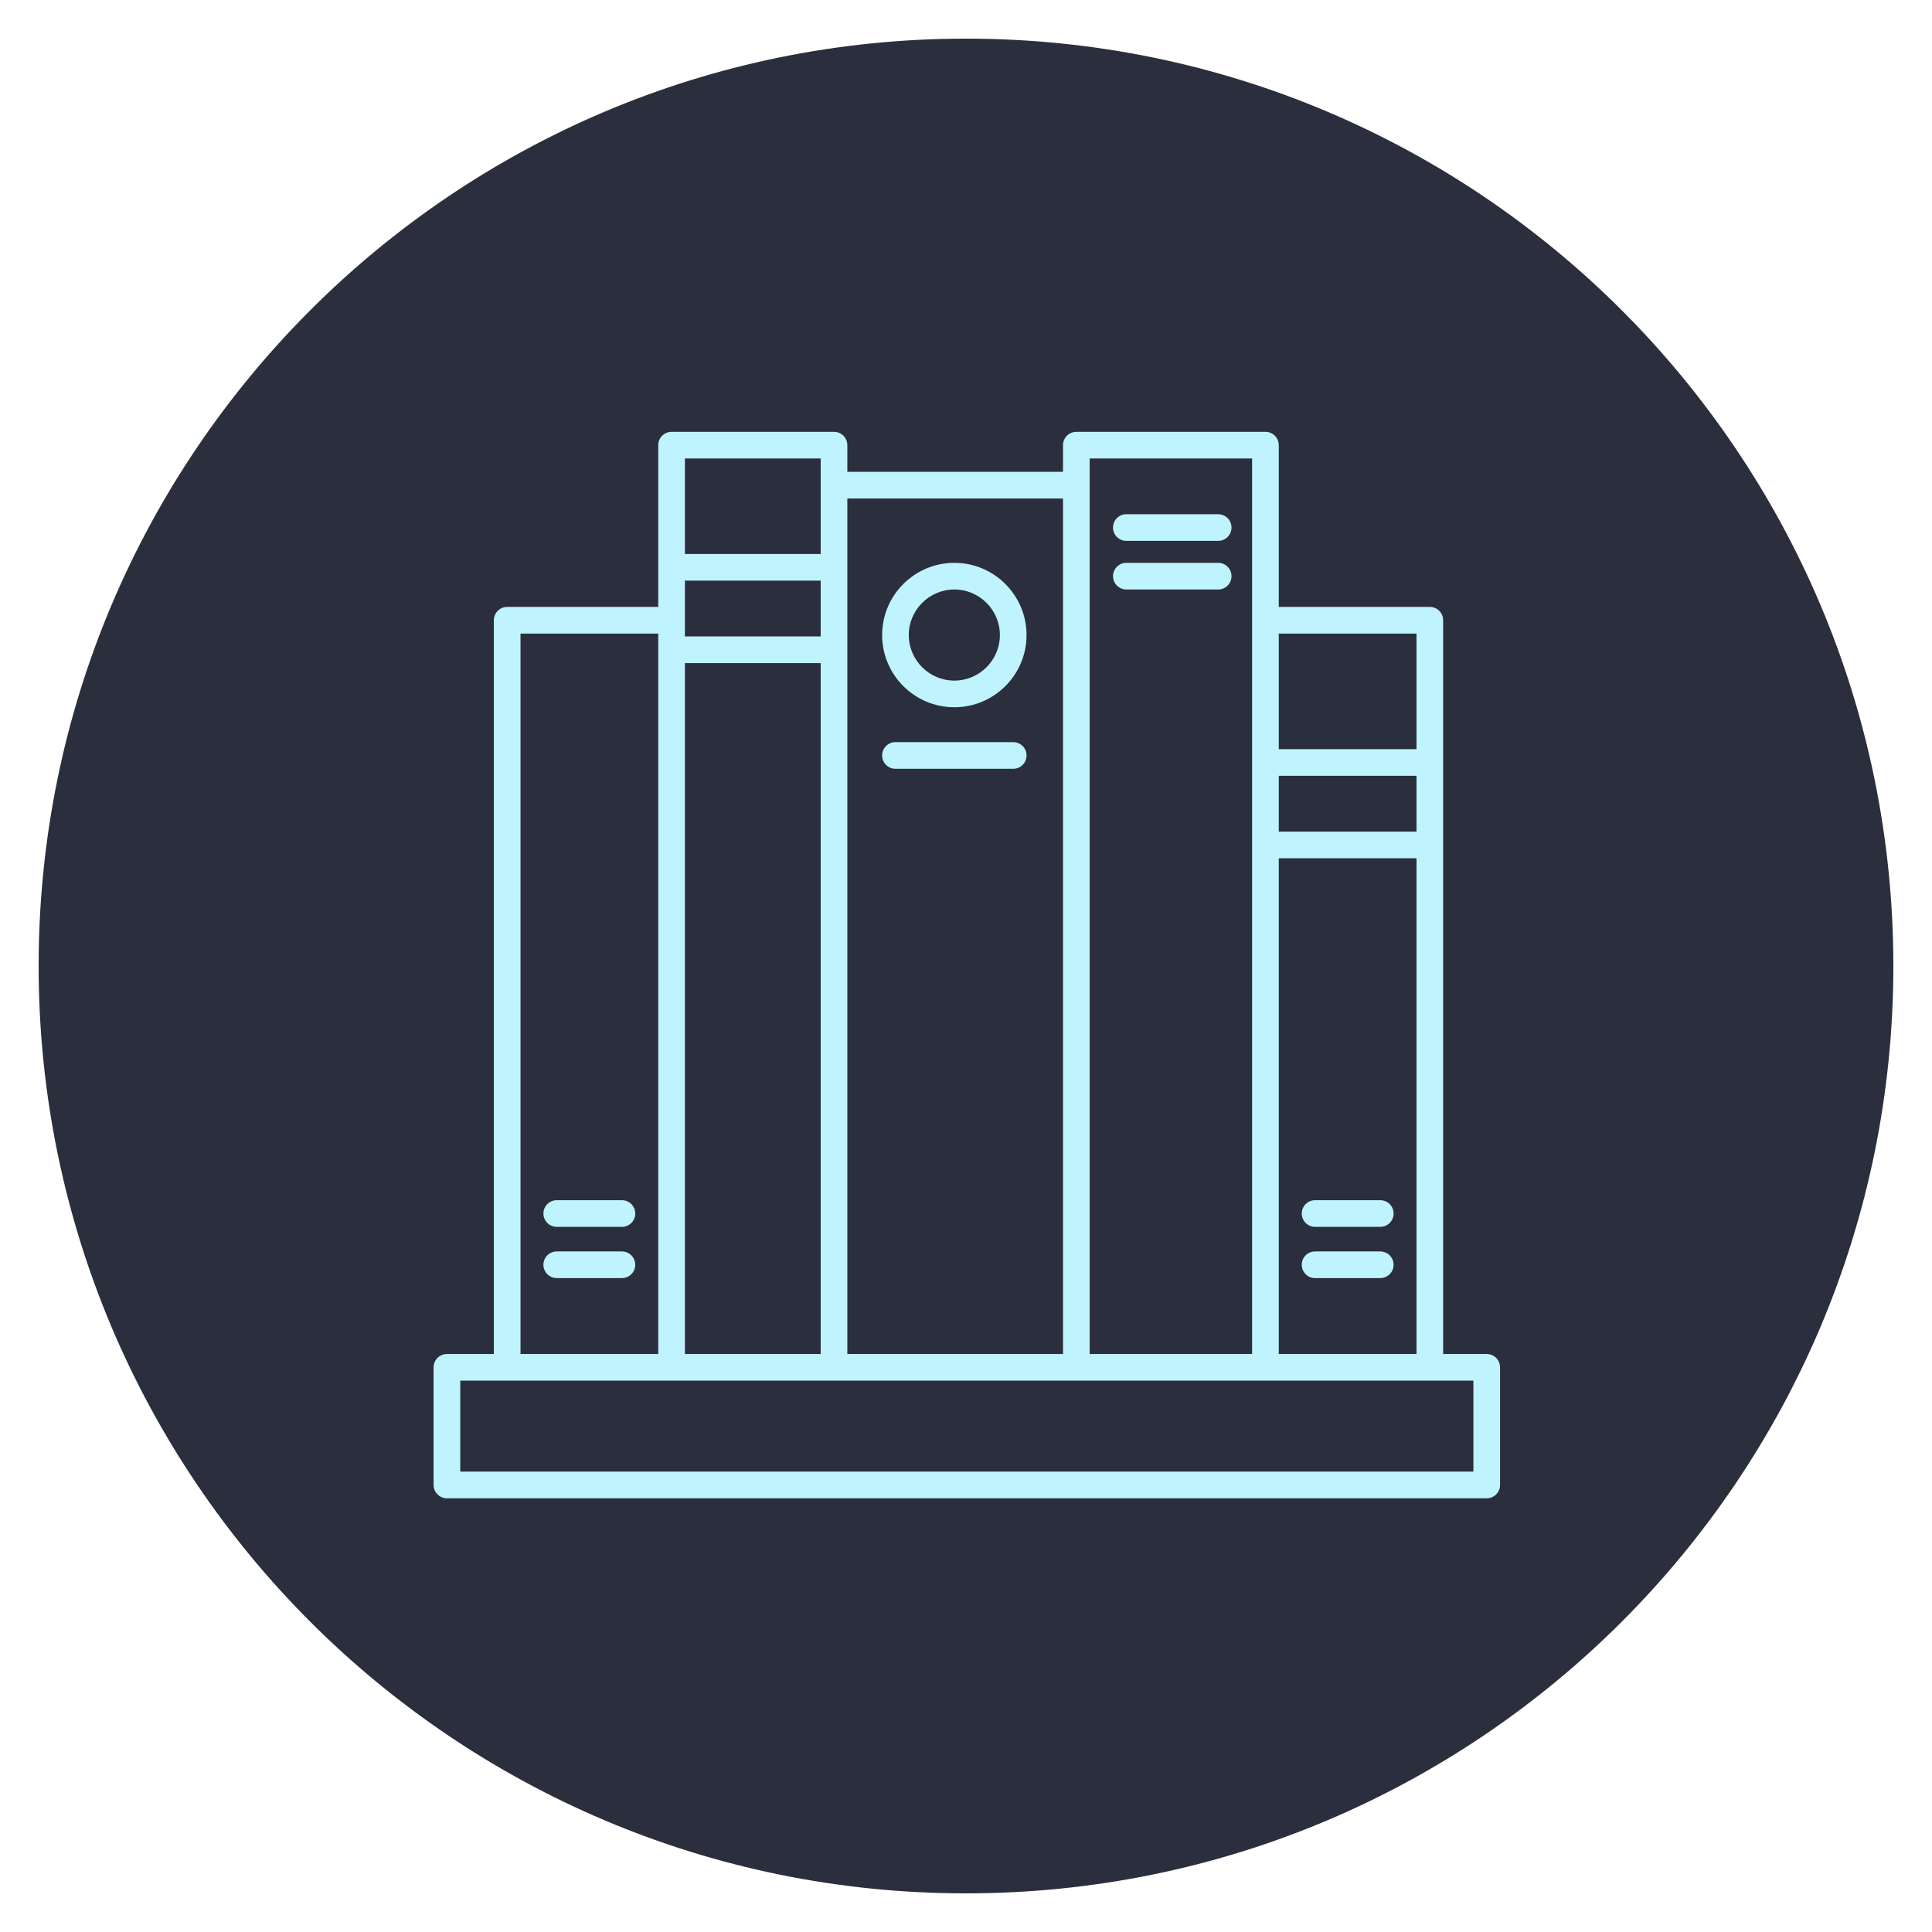
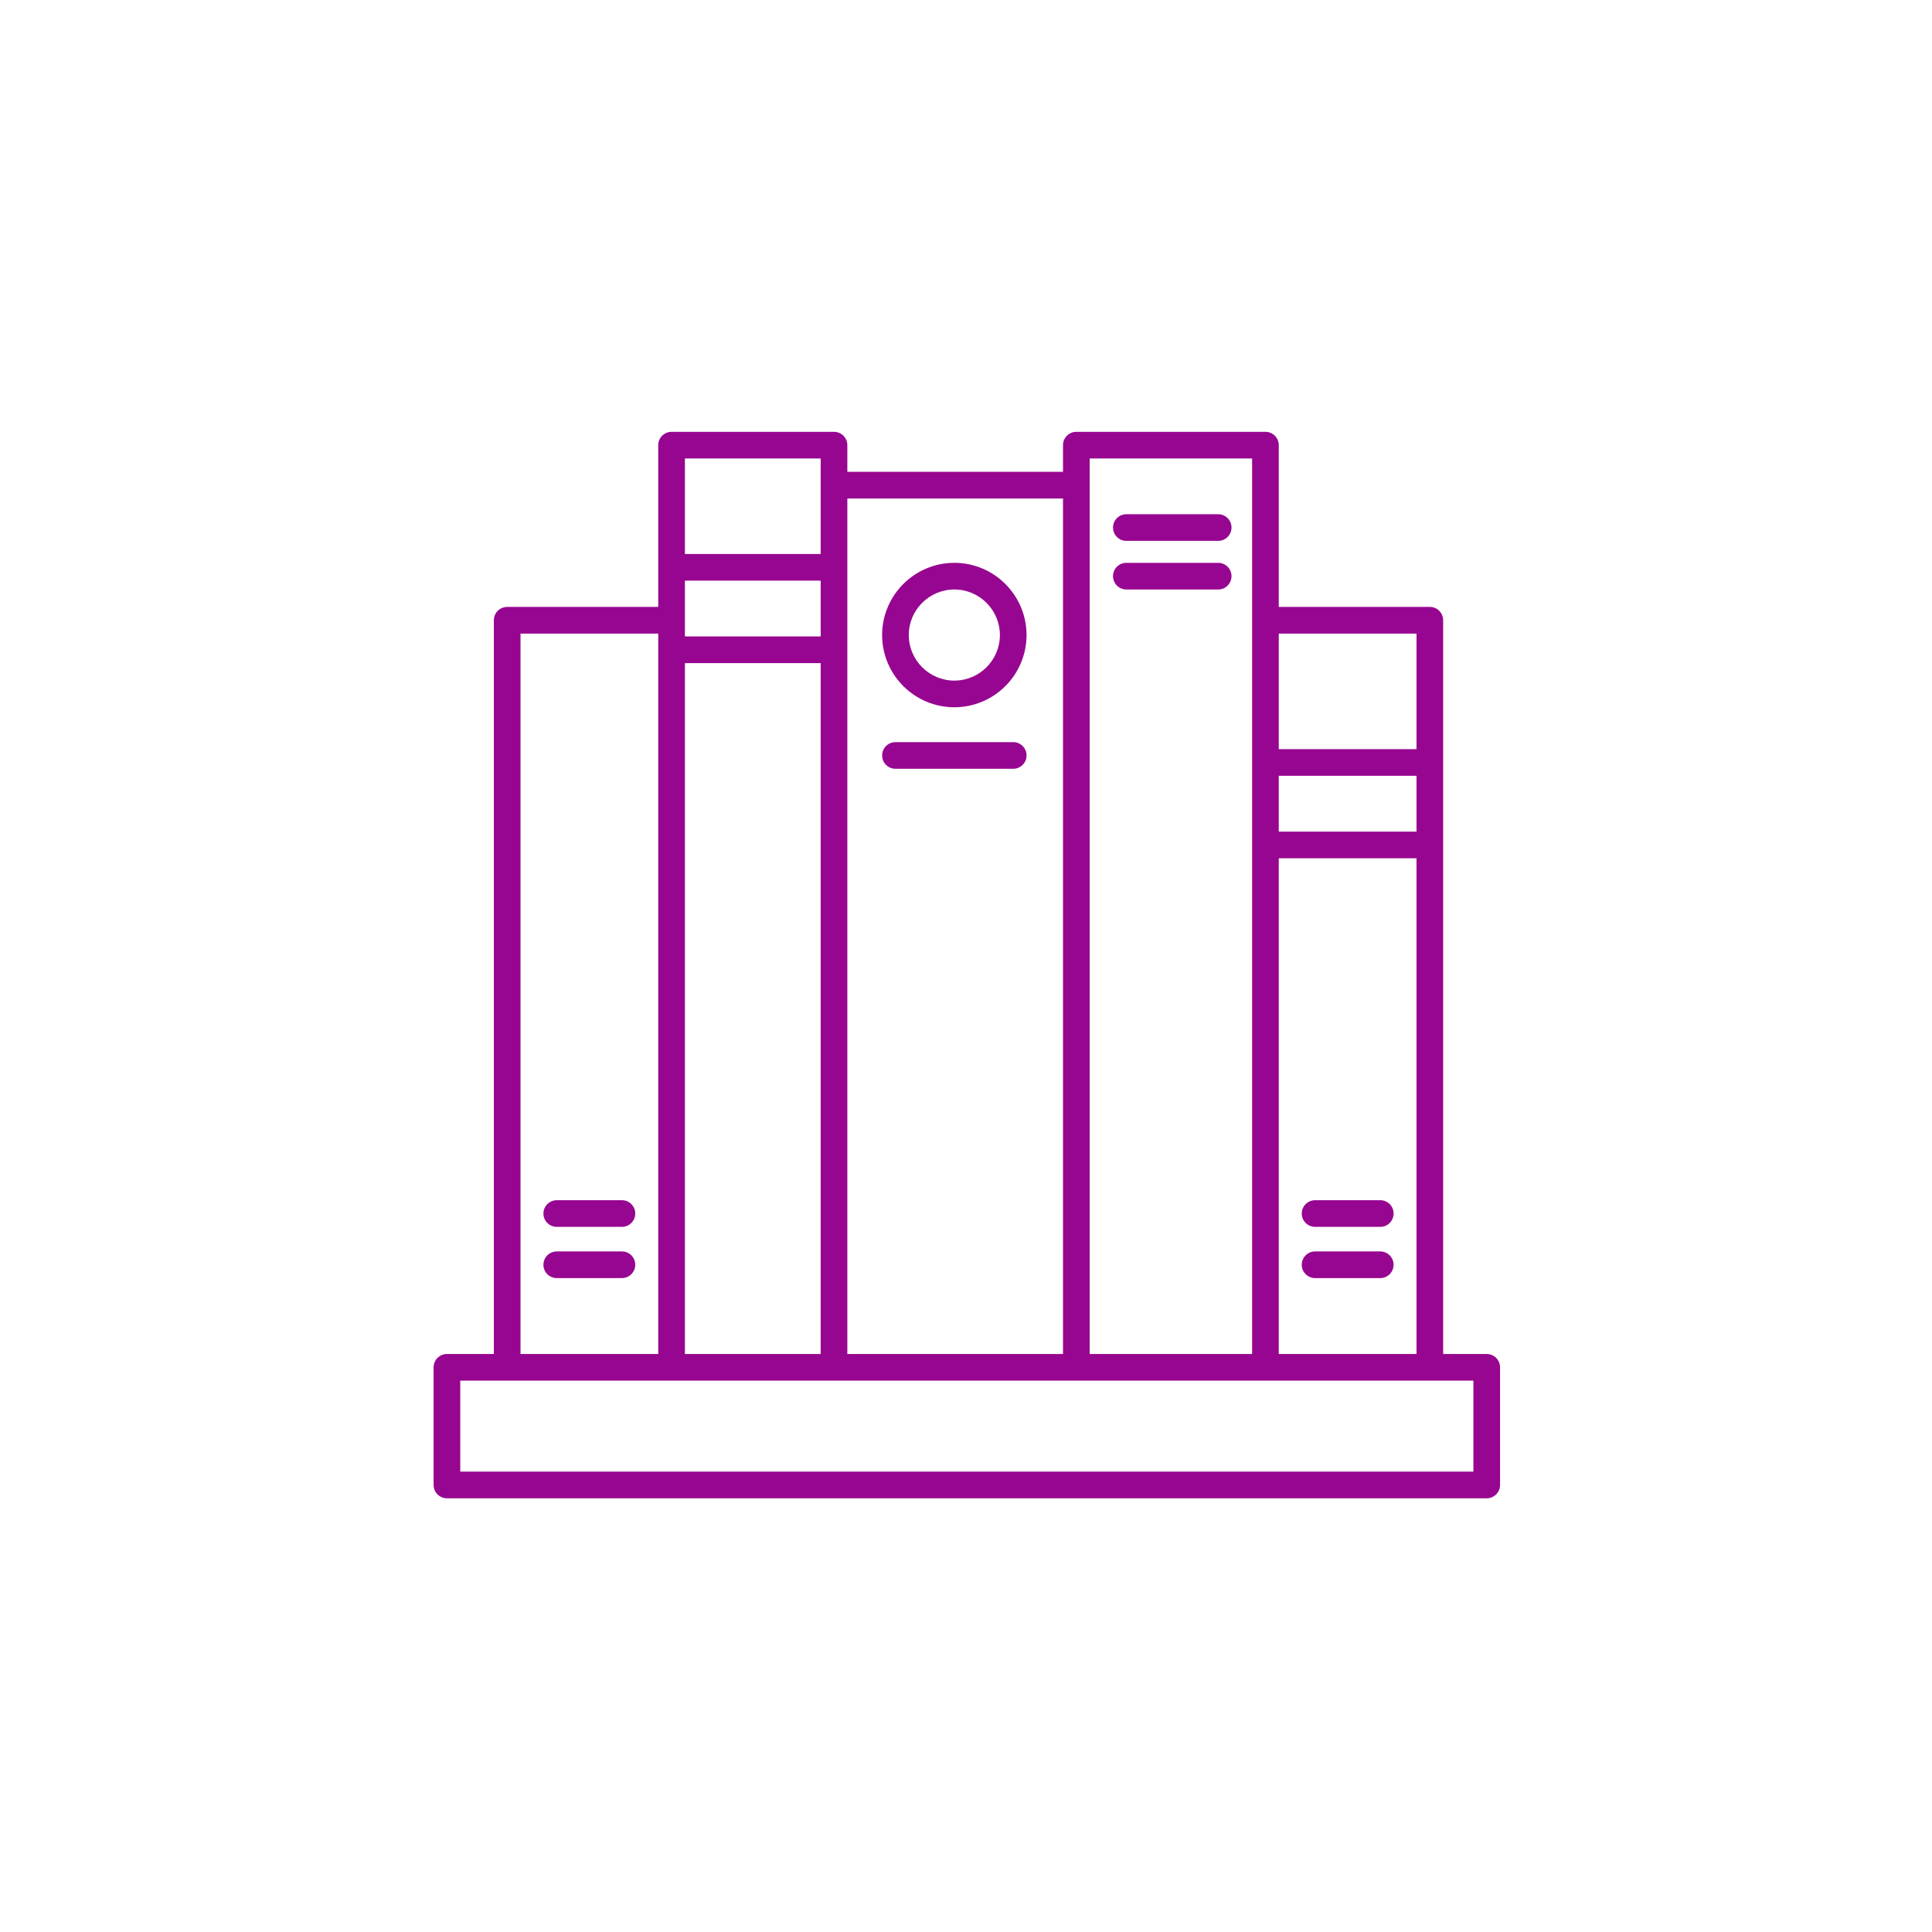
<svg xmlns="http://www.w3.org/2000/svg" width="1200" height="1200" viewBox="0 0 1200 1200">
  <g>
-     <circle stroke="none" fill="#2b2e3c" r="48%" cx="50%" cy="50%" />
-     <g transform="translate(600 600) scale(0.69 0.69) rotate(0) translate(-600 -600)" style="fill:#bff4ff">
-       <svg fill="#bff4ff" version="1.1" x="0px" y="0px" viewBox="0 0 100 100" style="enable-background:new 0 0 100 100;" xml:space="preserve">
+     <g transform="translate(600 600) scale(0.69 0.69) rotate(0) translate(-600 -600)" style="fill:#970690">
+       <svg fill="#970690" version="1.1" x="0px" y="0px" viewBox="0 0 100 100" style="enable-background:new 0 0 100 100;" xml:space="preserve">
        <style type="text/css">
- 	.st0{fill:none;stroke:#bff4ff;stroke-width:2;stroke-linecap:round;stroke-linejoin:round;stroke-miterlimit:10;}
+ 	.st0{fill:none;stroke:#970690;stroke-width:2;stroke-linecap:round;stroke-linejoin:round;stroke-miterlimit:10;}
</style>
        <path d="M44.708,35.206h8.834c0.553,0,1-0.447,1-1s-0.447-1-1-1h-8.834c-0.553,0-1,0.447-1,1S44.155,35.206,44.708,35.206z" />
        <path d="M49.125,30.591c2.987,0,5.417-2.43,5.417-5.417s-2.43-5.417-5.417-5.417s-5.417,2.43-5.417,5.417  S46.138,30.591,49.125,30.591z M49.125,21.757c1.884,0,3.417,1.533,3.417,3.417s-1.533,3.417-3.417,3.417s-3.417-1.533-3.417-3.417  S47.241,21.757,49.125,21.757z" />
        <path d="M11.062,89.93h78c0.553,0,1-0.447,1-1v-8.824c0-0.553-0.447-1-1-1h-3.269V24.063c0-0.553-0.447-1-1-1H73.462V10.93  c0-0.553-0.447-1-1-1H58.277c-0.553,0-1,0.447-1,1v2H41.099v-2c0-0.553-0.447-1-1-1H27.914c-0.553,0-1,0.447-1,1v12.134H15.582  c-0.553,0-1,0.447-1,1v55.042h-3.52c-0.553,0-1,0.447-1,1v8.824C10.062,89.482,10.51,89.93,11.062,89.93z M73.462,79.105V41.92  h10.332v37.186H73.462z M83.794,39.92H73.462v-4.187h10.332V39.92z M83.794,25.063v8.67H73.462v-8.67H83.794z M71.462,11.93v67.176  H59.277V11.93H71.462z M57.277,14.93v64.176H41.099V14.93H57.277z M39.099,25.278H28.914v-4.187h10.185V25.278z M28.914,27.278  h10.185v51.827H28.914V27.278z M39.099,11.93v7.162H28.914V11.93H39.099z M16.582,25.063h10.332v54.042H16.582V25.063z   M12.062,81.105h76v6.824h-76V81.105z" />
        <path d="M81.075,71.412h-4.889c-0.553,0-1,0.447-1,1s0.447,1,1,1h4.889c0.553,0,1-0.447,1-1S81.628,71.412,81.075,71.412z" />
        <path d="M76.187,69.569h4.889c0.553,0,1-0.447,1-1s-0.447-1-1-1h-4.889c-0.553,0-1,0.447-1,1S75.634,69.569,76.187,69.569z" />
        <path d="M62.028,18.11h6.889c0.553,0,1-0.447,1-1s-0.447-1-1-1h-6.889c-0.553,0-1,0.447-1,1S61.476,18.11,62.028,18.11z" />
        <path d="M62.028,21.757h6.889c0.553,0,1-0.447,1-1s-0.447-1-1-1h-6.889c-0.553,0-1,0.447-1,1S61.476,21.757,62.028,21.757z" />
        <path d="M24.189,71.412h-4.889c-0.553,0-1,0.447-1,1s0.447,1,1,1h4.889c0.553,0,1-0.447,1-1S24.742,71.412,24.189,71.412z" />
        <path d="M19.301,69.569h4.889c0.553,0,1-0.447,1-1s-0.447-1-1-1h-4.889c-0.553,0-1,0.447-1,1S18.748,69.569,19.301,69.569z" />
      </svg>
    </g>
  </g>
</svg>
